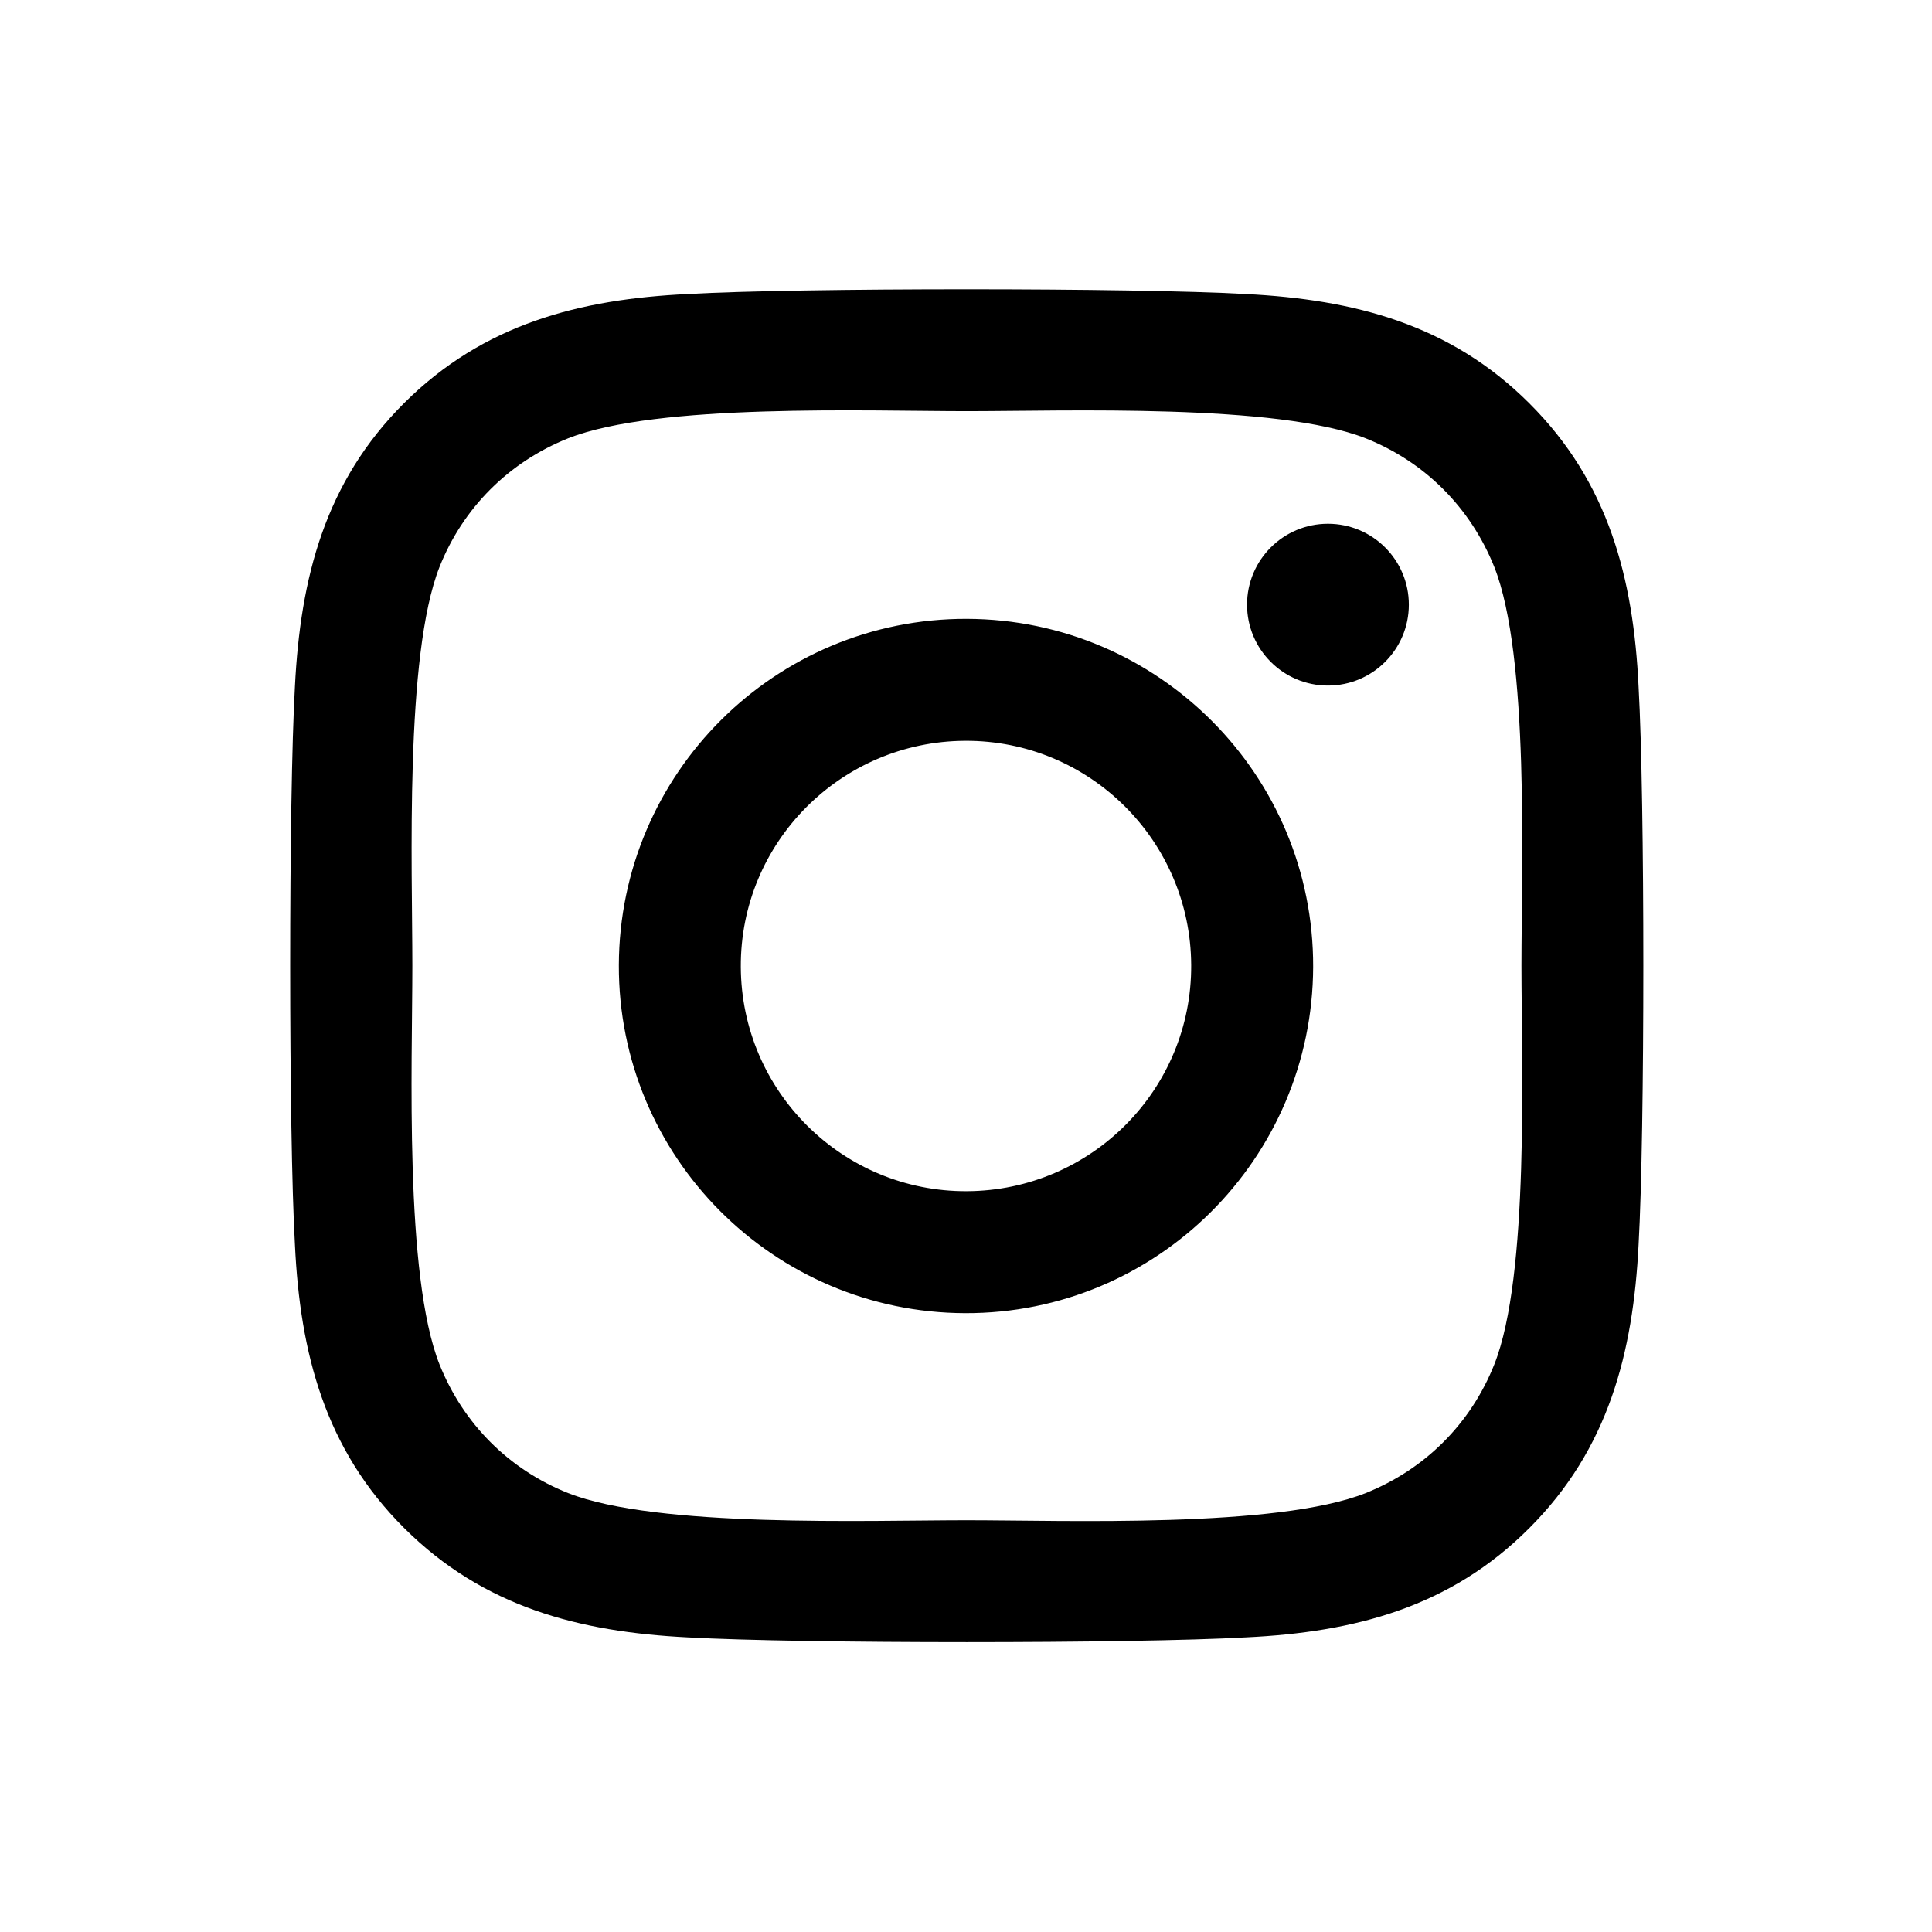
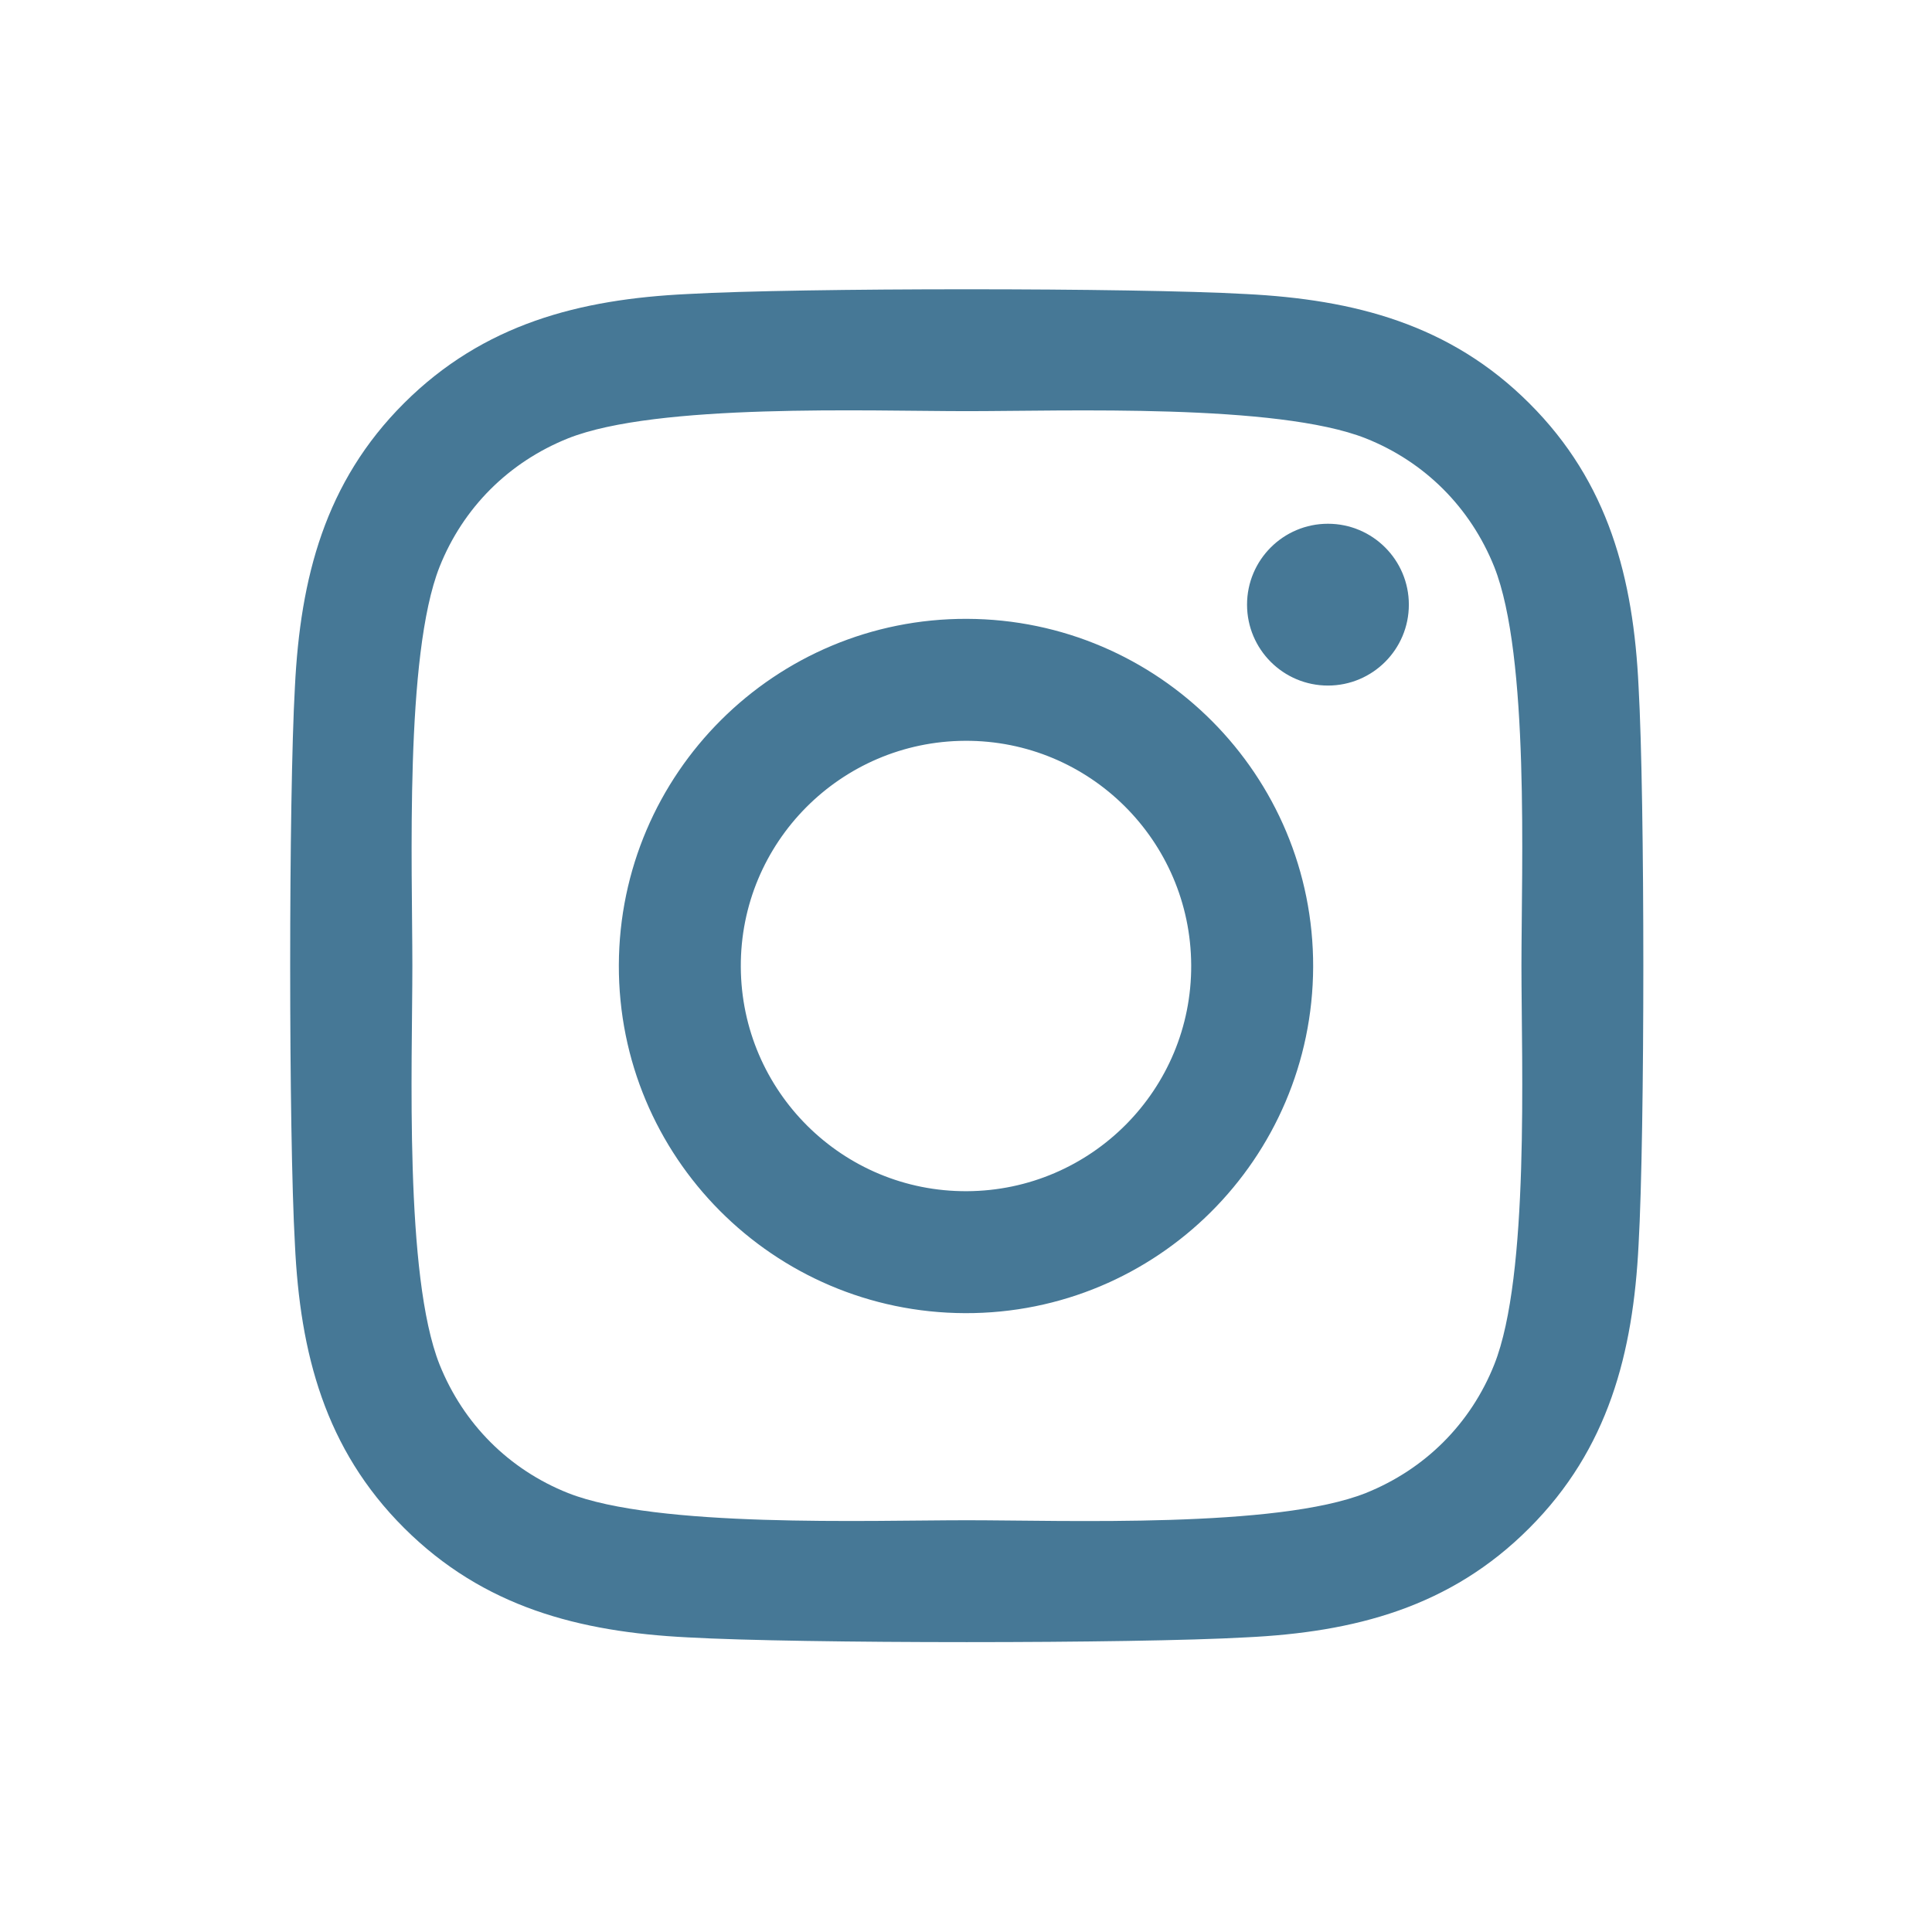
<svg xmlns="http://www.w3.org/2000/svg" viewBox="0 0 640 640">
-   <path d="M320.3 205C256.8 204.8 205.2 256.2 205 319.7C204.8 383.2 256.2 434.8 319.7 435C383.2 435.2 434.8 383.8 435 320.3C435.2 256.8 383.8 205.2 320.3 205zM319.7 245.4C360.9 245.2 394.4 278.5 394.6 319.7C394.8 360.9 361.5 394.4 320.3 394.6C279.1 394.8 245.6 361.5 245.4 320.3C245.2 279.1 278.5 245.6 319.7 245.4zM413.1 200.3C413.1 185.5 425.1 173.5 439.9 173.5C454.7 173.5 466.7 185.5 466.7 200.3C466.7 215.1 454.7 227.1 439.9 227.1C425.1 227.1 413.1 215.1 413.1 200.3zM542.8 227.5C541.1 191.6 532.9 159.8 506.6 133.6C480.4 107.4 448.6 99.2 412.7 97.4C375.7 95.3 264.8 95.3 227.8 97.4C192 99.1 160.2 107.3 133.9 133.5C107.6 159.7 99.5 191.5 97.7 227.4C95.6 264.4 95.6 375.3 97.7 412.3C99.4 448.2 107.6 480 133.9 506.2C160.2 532.4 191.9 540.6 227.8 542.4C264.8 544.5 375.7 544.5 412.7 542.4C448.6 540.7 480.4 532.5 506.6 506.2C532.8 480 541 448.2 542.8 412.3C544.9 375.3 544.9 264.5 542.8 227.5zM495 452C487.2 471.6 472.1 486.7 452.4 494.6C422.9 506.3 352.9 503.6 320.3 503.6C287.7 503.6 217.6 506.2 188.2 494.6C168.6 486.8 153.5 471.7 145.6 452C133.9 422.5 136.6 352.5 136.6 319.9C136.6 287.3 134 217.2 145.6 187.8C153.4 168.2 168.5 153.1 188.2 145.2C217.7 133.5 287.7 136.2 320.3 136.2C352.9 136.2 423 133.6 452.4 145.2C472 153 487.1 168.1 495 187.8C506.7 217.3 504 287.3 504 319.9C504 352.5 506.7 422.6 495 452z" />
+   <path fill="rgb(70, 120, 150)" d="M320.3 205C256.8 204.8 205.2 256.2 205 319.7C204.8 383.2 256.2 434.8 319.7 435C383.2 435.2 434.8 383.8 435 320.3C435.2 256.8 383.8 205.2 320.3 205zM319.7 245.4C360.9 245.2 394.4 278.5 394.6 319.7C394.8 360.9 361.5 394.4 320.3 394.6C279.1 394.8 245.6 361.5 245.4 320.3C245.2 279.1 278.5 245.6 319.7 245.4zM413.1 200.3C413.1 185.5 425.1 173.5 439.9 173.5C454.7 173.5 466.7 185.5 466.7 200.3C466.7 215.1 454.7 227.1 439.9 227.1C425.1 227.1 413.1 215.1 413.1 200.3zM542.8 227.5C541.1 191.6 532.9 159.8 506.6 133.6C480.4 107.4 448.6 99.2 412.7 97.4C375.7 95.3 264.8 95.3 227.8 97.4C192 99.1 160.2 107.3 133.9 133.5C107.6 159.7 99.5 191.5 97.7 227.4C95.6 264.4 95.6 375.3 97.7 412.3C99.4 448.2 107.6 480 133.9 506.2C160.2 532.4 191.9 540.6 227.8 542.4C264.8 544.5 375.7 544.5 412.7 542.4C448.6 540.7 480.4 532.5 506.6 506.2C532.8 480 541 448.2 542.8 412.3C544.9 375.3 544.9 264.5 542.8 227.5zM495 452C487.2 471.6 472.1 486.7 452.4 494.6C422.9 506.3 352.9 503.6 320.3 503.6C287.7 503.6 217.6 506.2 188.2 494.6C168.6 486.8 153.5 471.7 145.6 452C133.9 422.5 136.6 352.5 136.6 319.9C136.6 287.3 134 217.2 145.6 187.8C153.4 168.2 168.5 153.1 188.2 145.2C217.7 133.5 287.7 136.2 320.3 136.2C352.9 136.2 423 133.6 452.4 145.2C472 153 487.1 168.1 495 187.8C506.7 217.3 504 287.3 504 319.9C504 352.5 506.7 422.6 495 452z" />
</svg>
